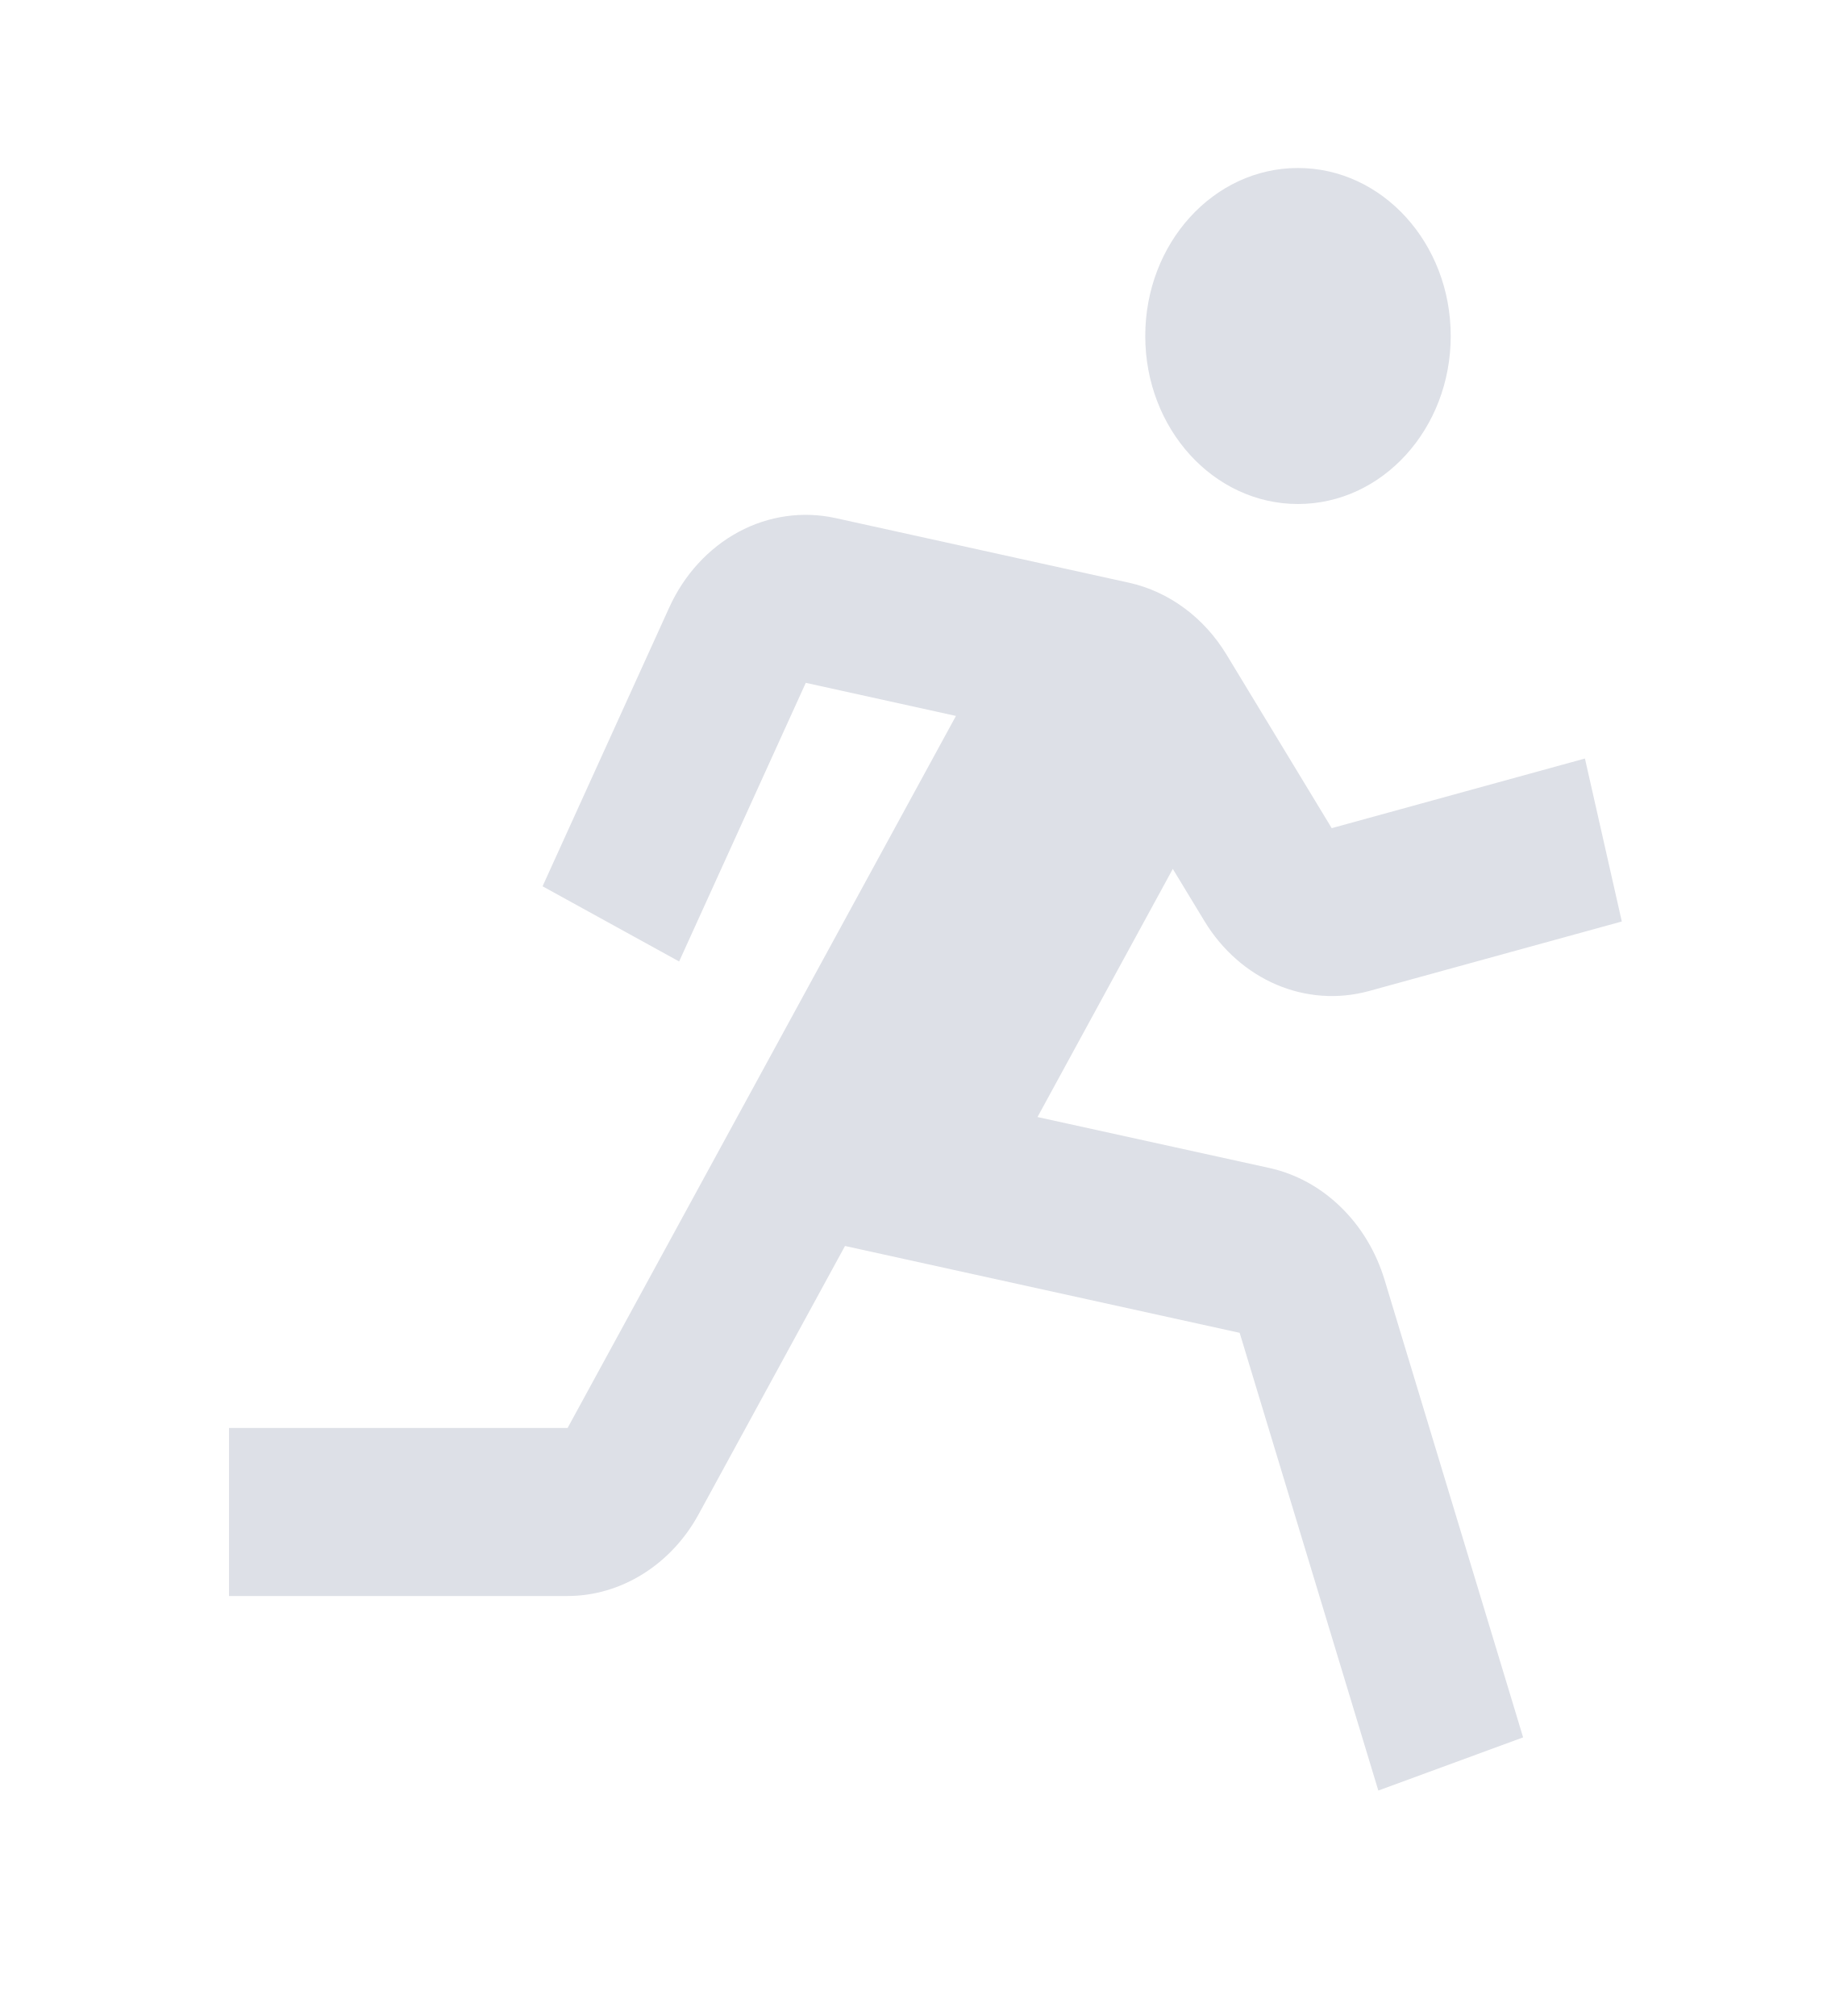
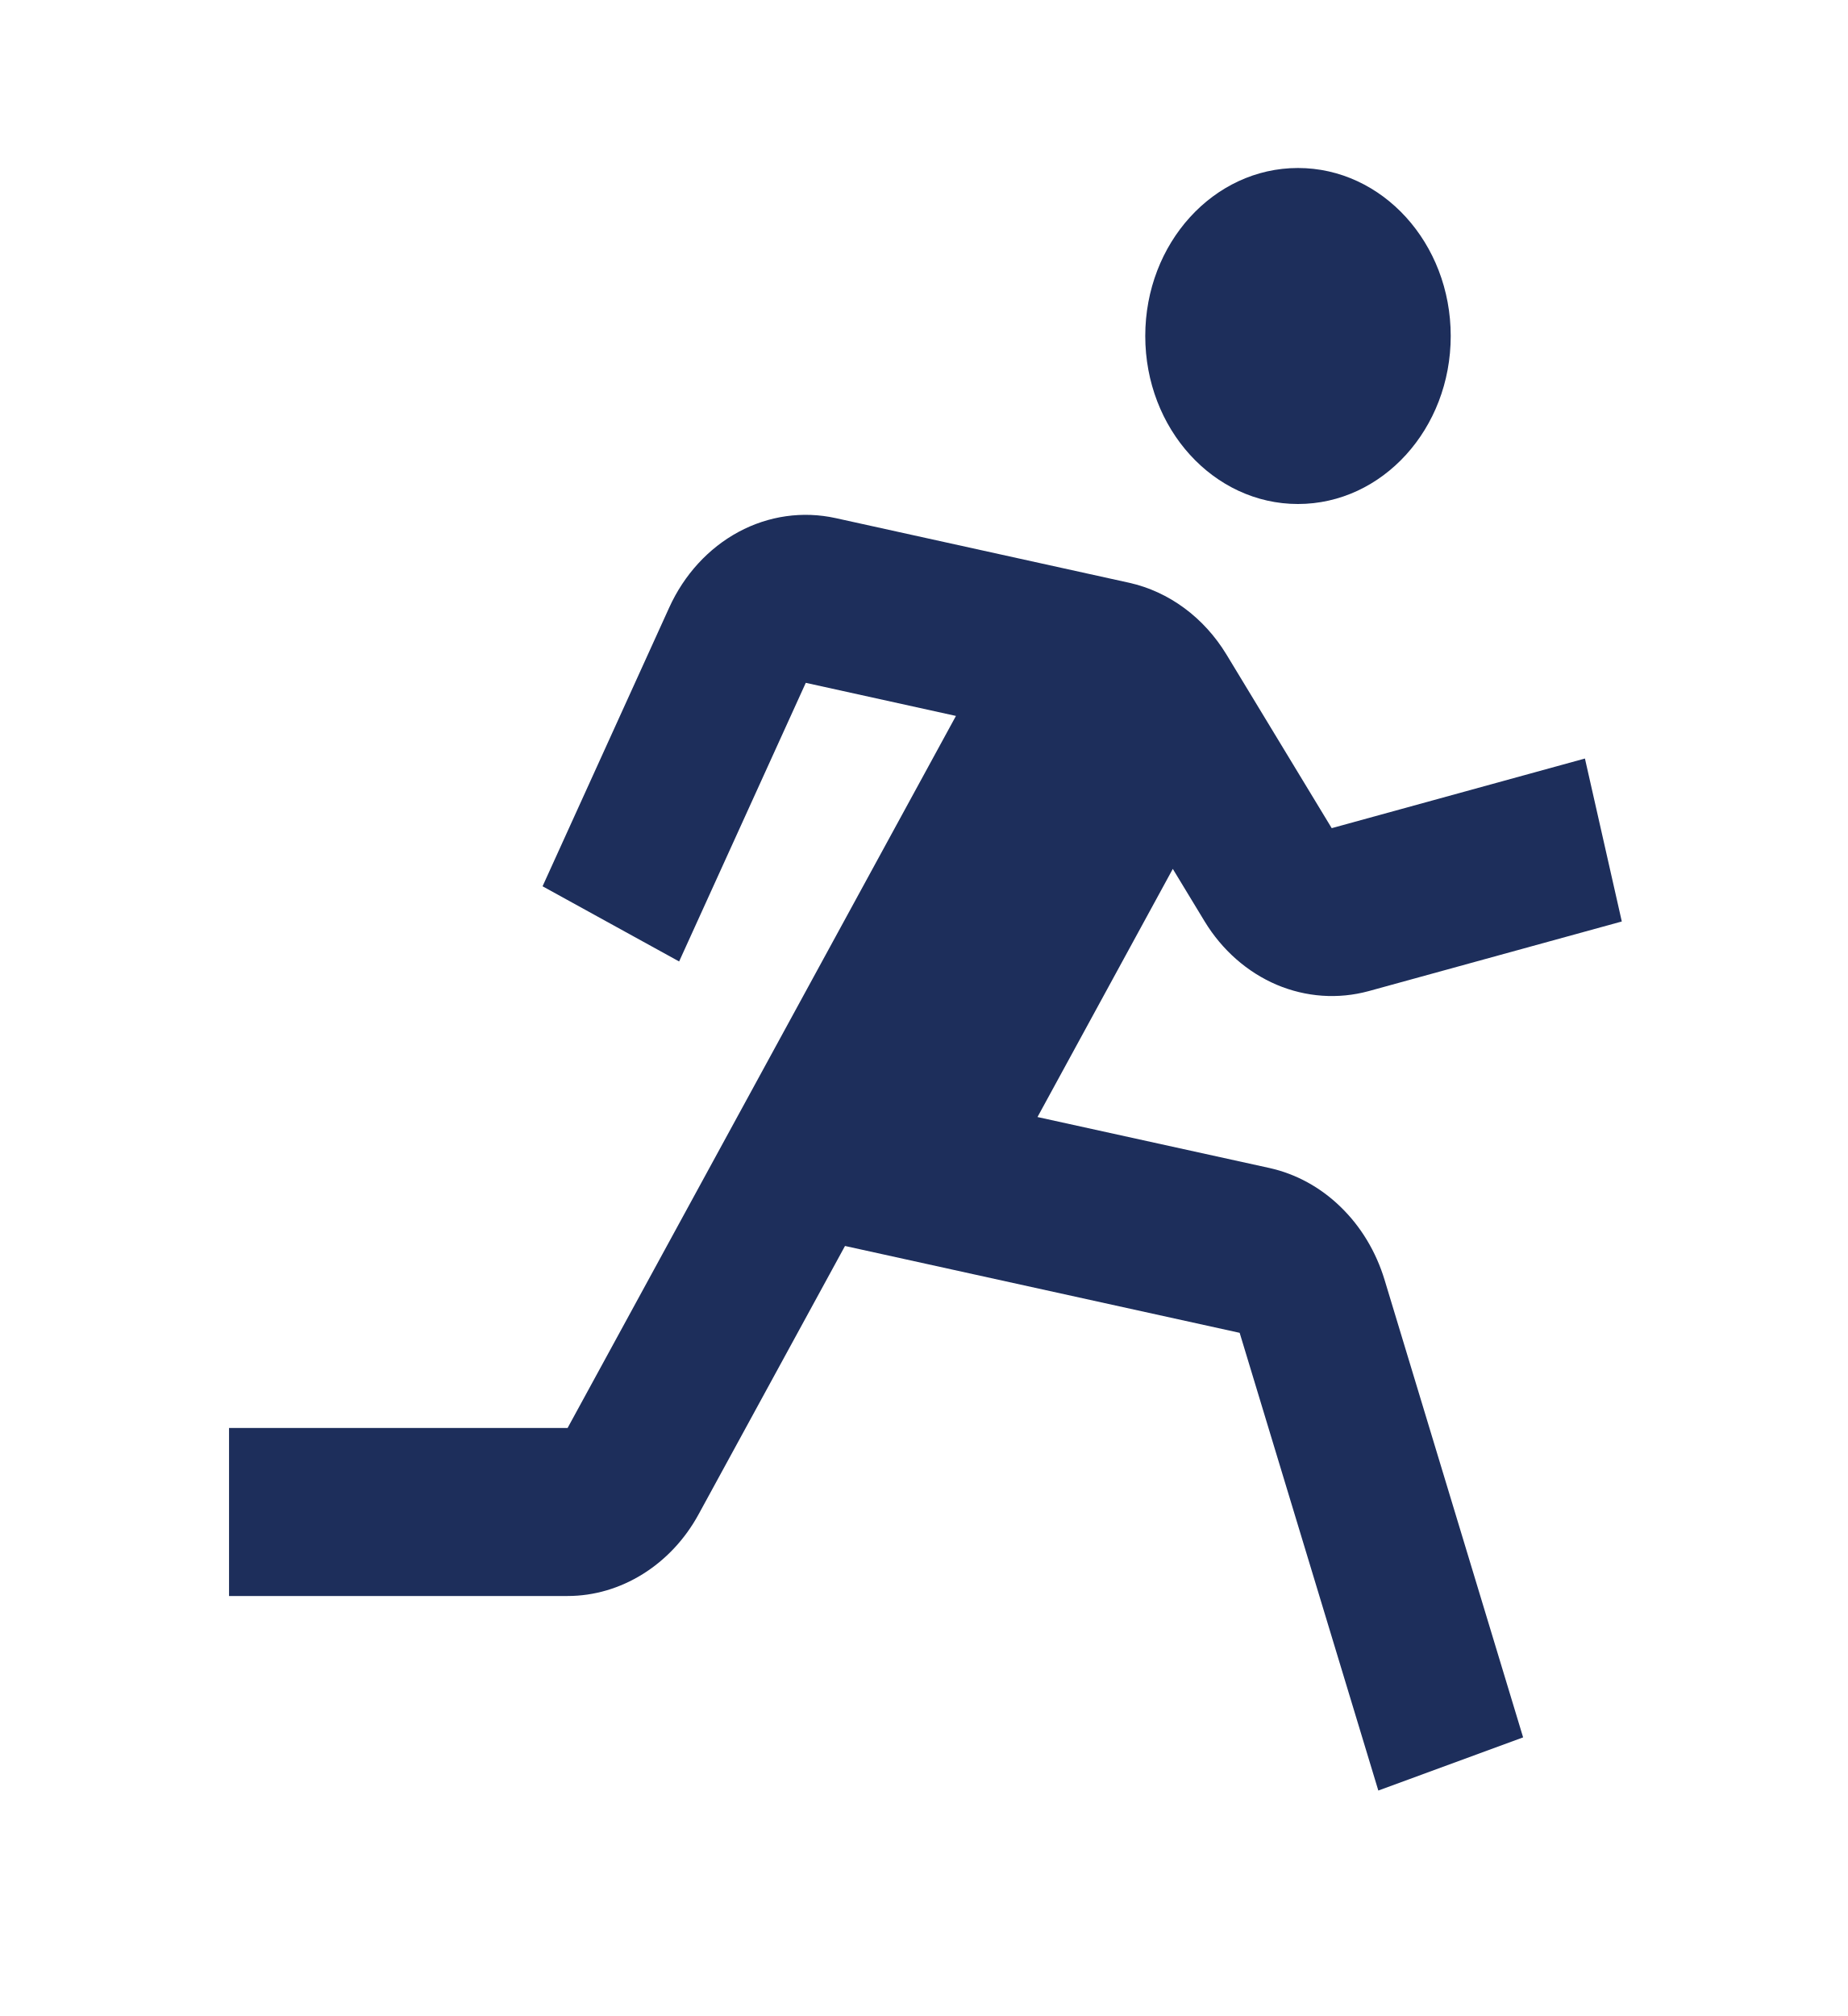
<svg xmlns="http://www.w3.org/2000/svg" width="22" height="24" viewBox="0 0 22 24" fill="none">
-   <path opacity="0.15" d="M15.454 6C16.459 6 17.273 5.105 17.273 4C17.273 2.895 16.459 2 15.454 2C14.45 2 13.636 2.895 13.636 4C13.636 5.105 14.45 6 15.454 6Z" fill="#1D2E5B" />
-   <path opacity="0.15" d="M14.343 10.969C14.551 11.311 14.851 11.574 15.2 11.723C15.55 11.871 15.932 11.898 16.296 11.799L19.31 10.97L18.871 9.03L15.856 9.859L14.603 7.792C14.335 7.351 13.919 7.044 13.446 6.938L9.95 6.168C9.559 6.082 9.153 6.139 8.794 6.332C8.436 6.525 8.145 6.842 7.967 7.235L6.46 10.551L8.086 11.446L9.594 8.129L11.382 8.523L6.758 17H2.727V19H6.758C7.393 19 7.99 18.628 8.317 18.029L10.061 14.833L14.76 15.867L16.411 21.316L18.135 20.683L16.485 15.235C16.383 14.9 16.203 14.601 15.962 14.368C15.722 14.134 15.43 13.975 15.116 13.905L12.353 13.298L13.964 10.344L14.343 10.969Z" fill="#1D2E5B" />
+   <path d="M15.454 6C16.459 6 17.273 5.105 17.273 4C17.273 2.895 16.459 2 15.454 2C14.45 2 13.636 2.895 13.636 4C13.636 5.105 14.45 6 15.454 6Z" fill="#1D2E5B" />
+   <path d="M14.343 10.969C14.551 11.311 14.851 11.574 15.2 11.723C15.55 11.871 15.932 11.898 16.296 11.799L19.31 10.97L18.871 9.03L15.856 9.859L14.603 7.792C14.335 7.351 13.919 7.044 13.446 6.938L9.95 6.168C9.559 6.082 9.153 6.139 8.794 6.332C8.436 6.525 8.145 6.842 7.967 7.235L6.46 10.551L8.086 11.446L9.594 8.129L11.382 8.523L6.758 17H2.727V19H6.758C7.393 19 7.99 18.628 8.317 18.029L10.061 14.833L14.76 15.867L16.411 21.316L18.135 20.683L16.485 15.235C16.383 14.9 16.203 14.601 15.962 14.368C15.722 14.134 15.43 13.975 15.116 13.905L12.353 13.298L13.964 10.344L14.343 10.969Z" fill="#1D2E5B" />
</svg>
